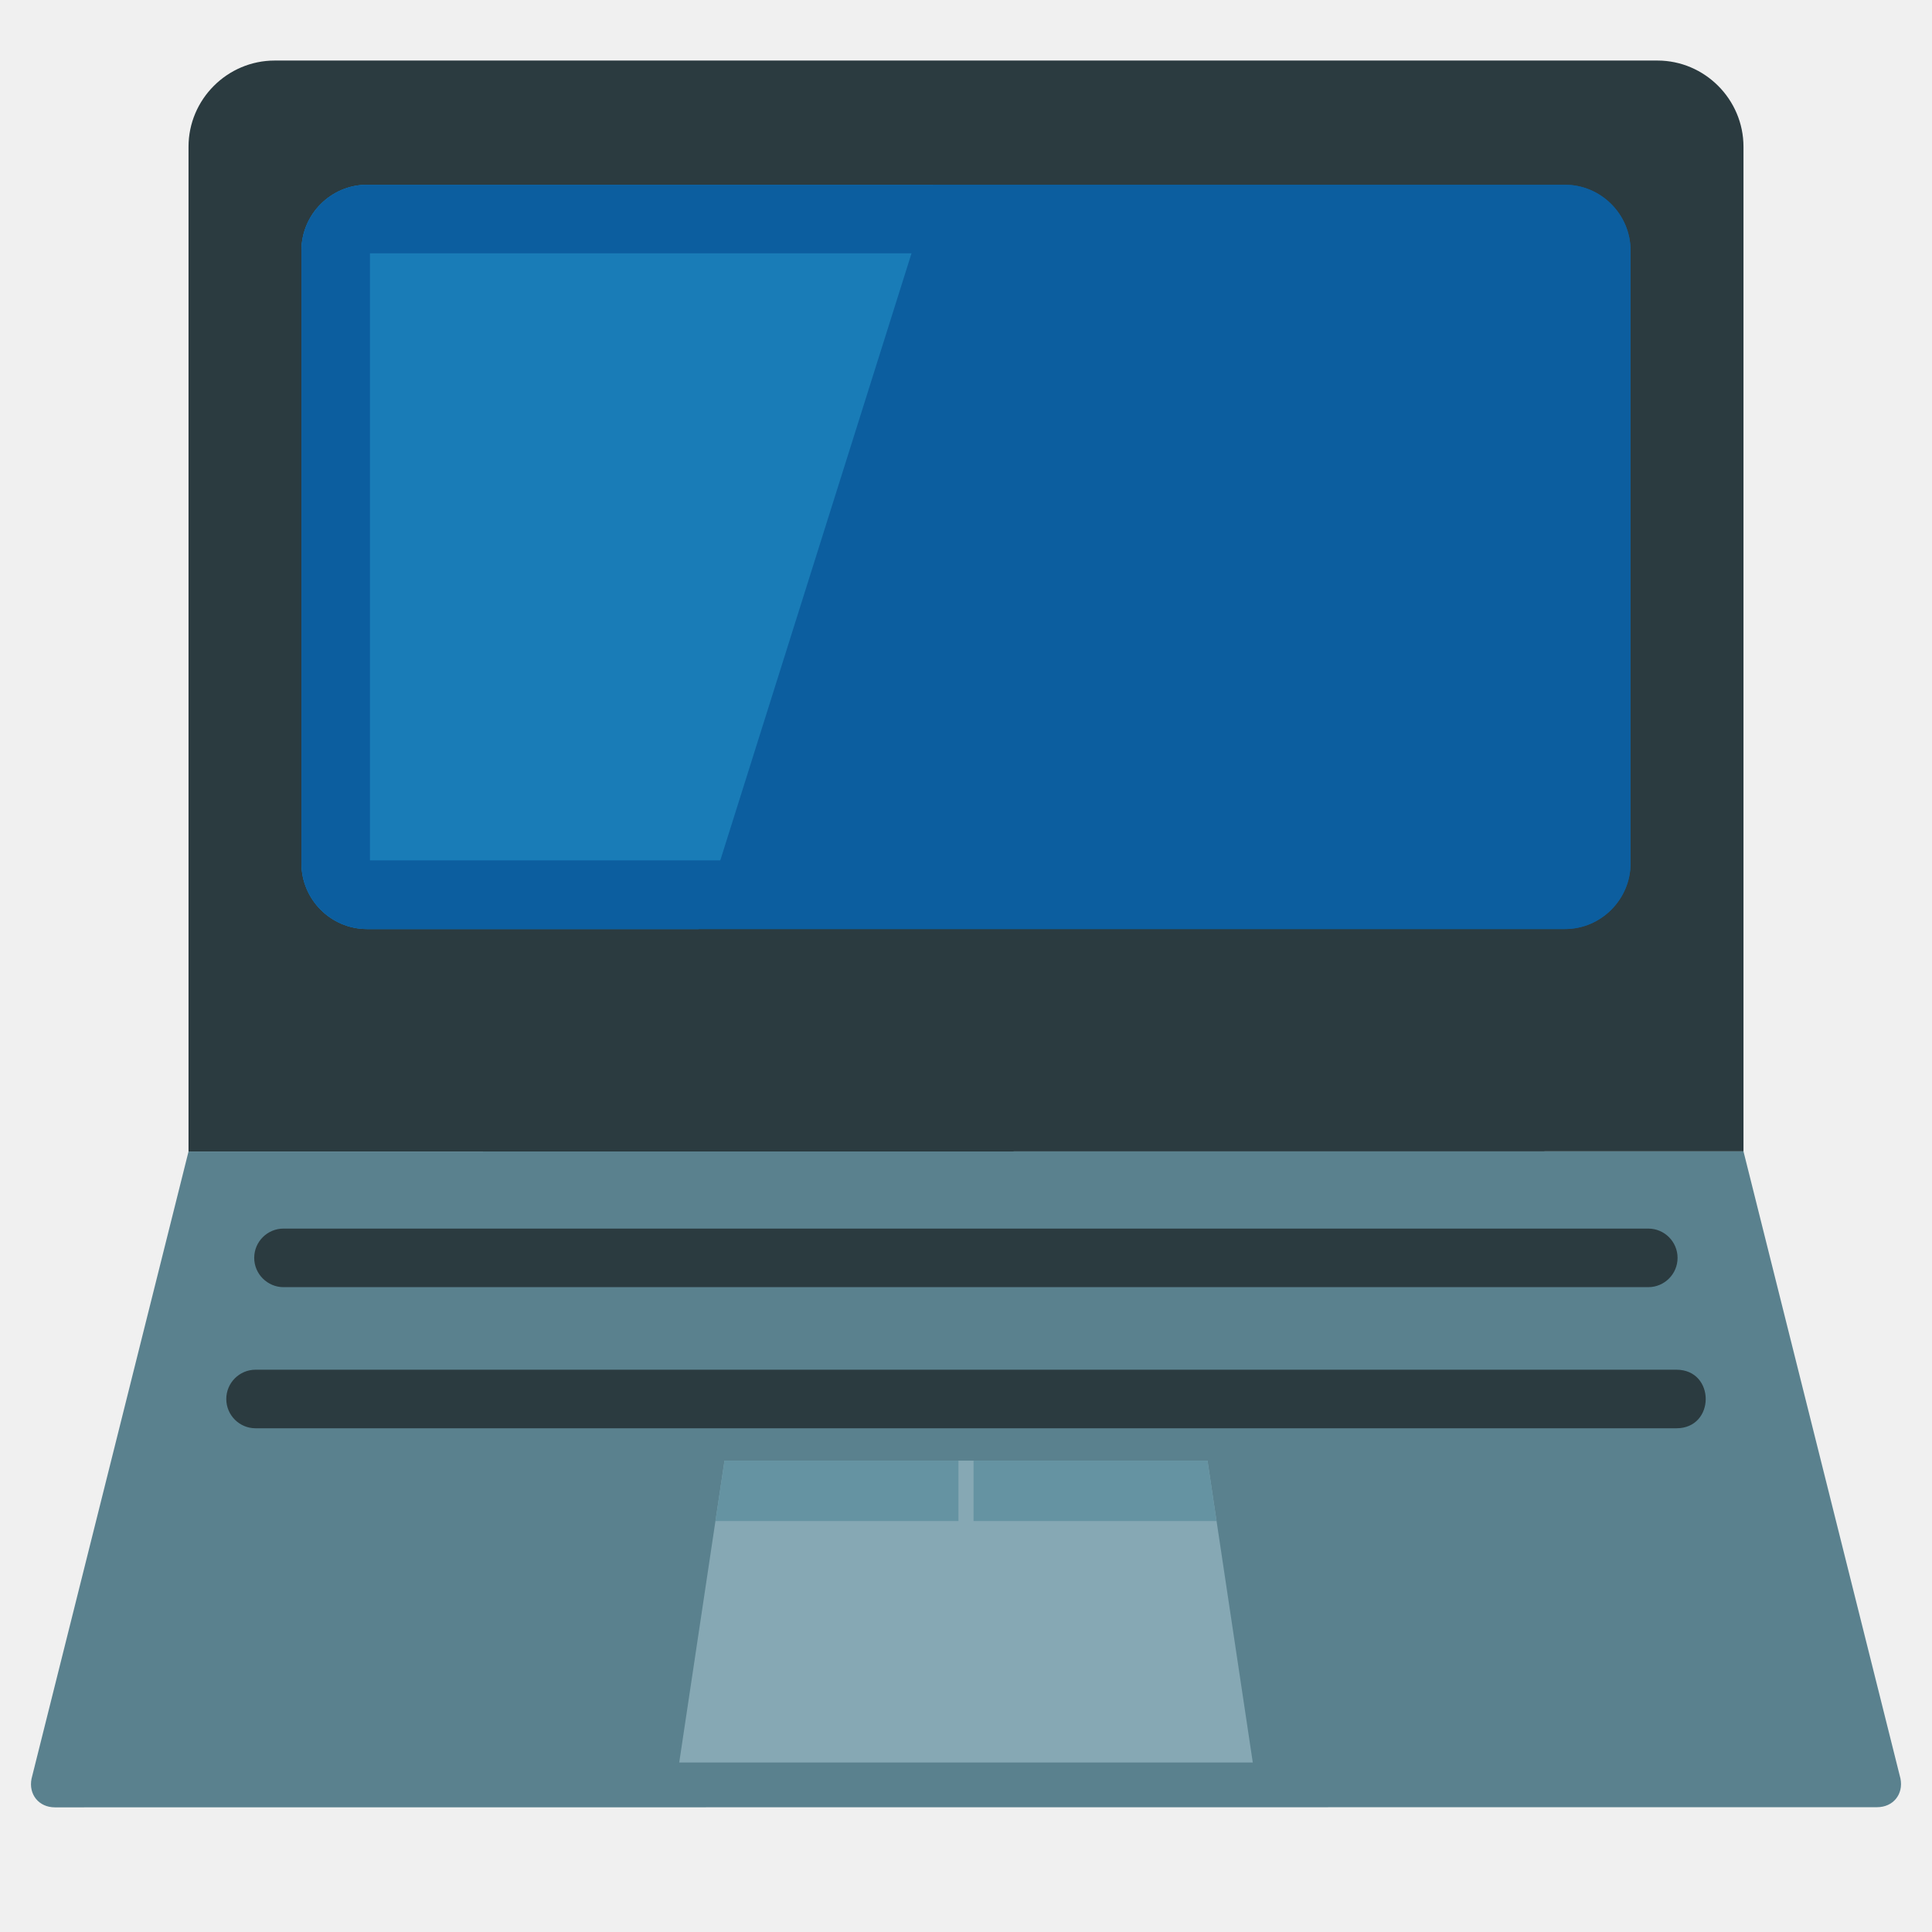
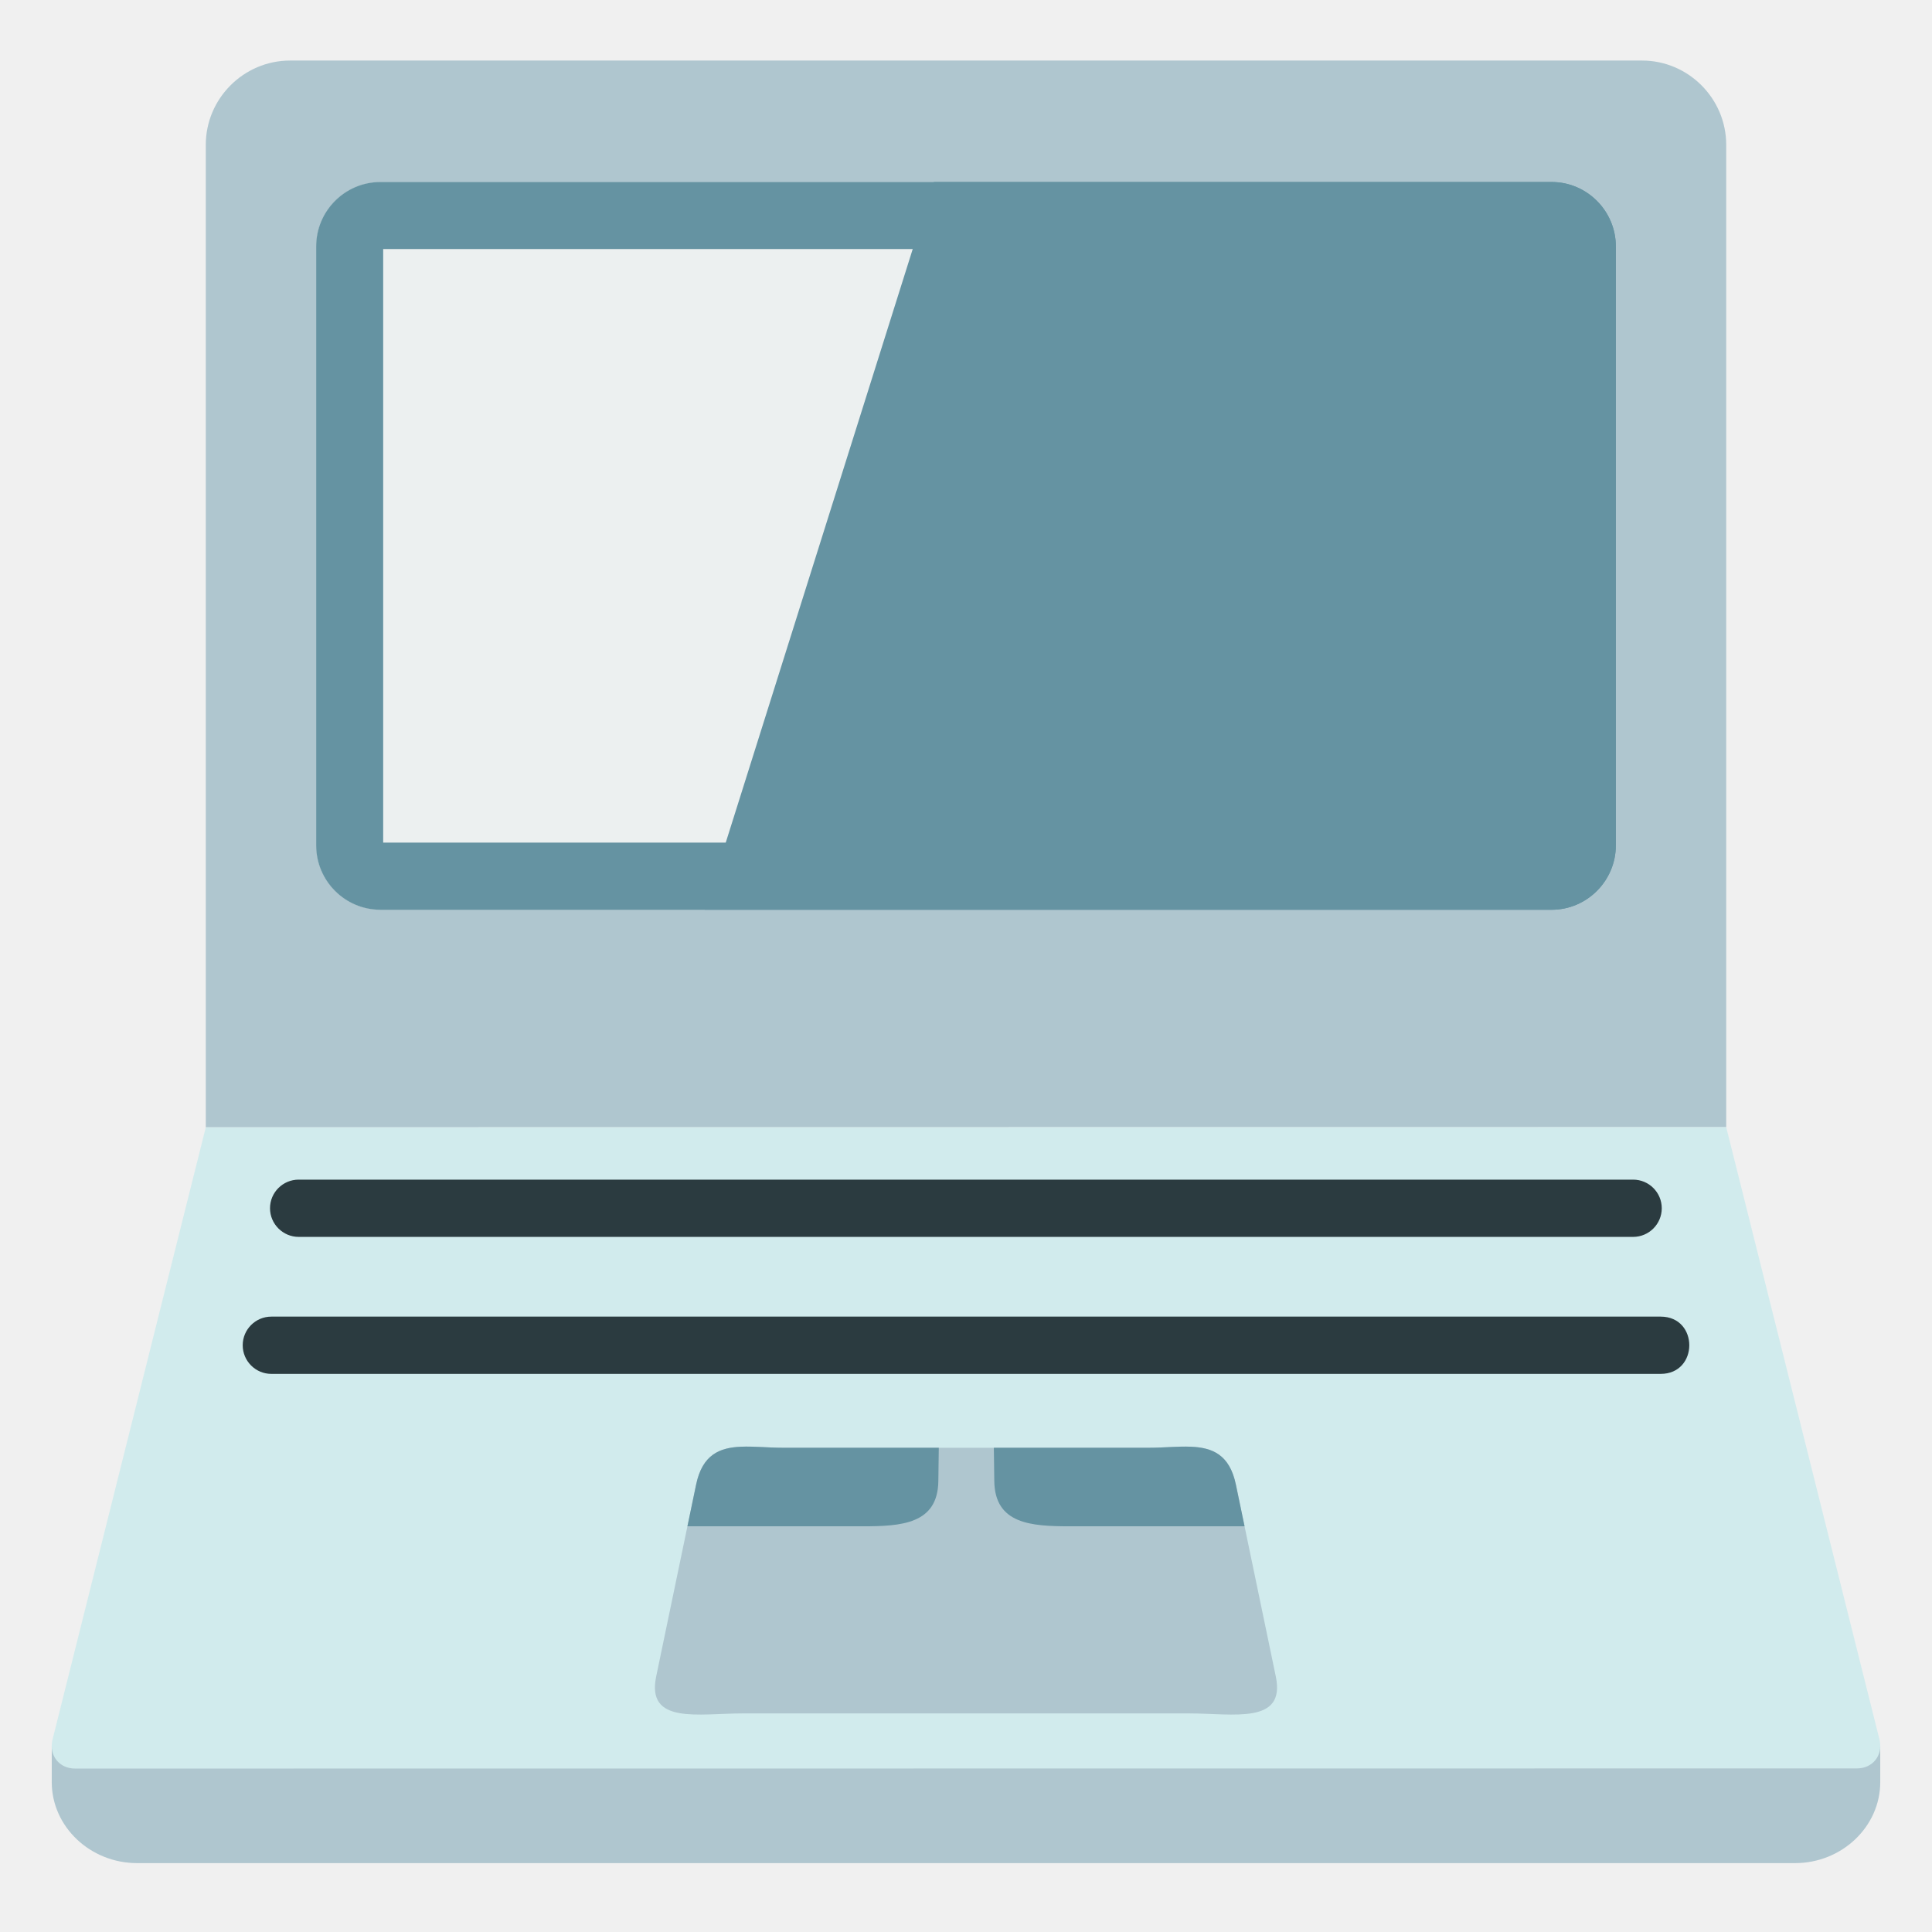
- <svg xmlns="http://www.w3.org/2000/svg" xmlns:xlink="http://www.w3.org/1999/xlink" width="128" height="128" version="1.1" id="svg20">
-   <g fill="#78a3ad" id="g4" transform="translate(11.85019,-1.518455)">
-     <path d="M 103.66,77.8 V 11.24 c 0,-3.14 -2.57,-5.71 -5.7,-5.71 H 6.35 c -3.14,0 -5.71,2.57 -5.71,5.71 v 66.57 z" id="path356" style="fill:#2b3b40" />
-     <path d="m 0.64,77.81 -10.4,41.55 c -0.21,1.04 0.48,1.9 1.55,1.9 l 120.72,-0.01 c 1.06,-9e-5 1.76,-0.85 1.55,-1.9 L 103.66,77.8 Z" id="path354" style="fill:#5a818e" />
-     <path id="rect474" style="fill:#86a8b4;stroke-width:5.818" d="m 36.15,98.29 h 32 l 3,20 h -38 z" />
-     <path id="path581" style="fill:#6593a2;stroke-width:5.818" d="M 36.15,98.29 H 51.65 l -2e-6,4 H 35.55 Z" />
-     <path id="path583" style="fill:#6593a2;stroke-width:5.818" d="M 68.15,98.29 H 52.65 l 2e-6,4 h 16.1 z" />
-   </g>
+ <svg xmlns="http://www.w3.org/2000/svg" xmlns:xlink="http://www.w3.org/1999/xlink" width="128" height="128" version="1.1" id="svg20" xml:space="preserve">
  <defs id="defs7">
    <path id="a" d="M12.47 63.07c-2.4 0-4.35-1.96-4.35-4.36V18.12c0-2.4 1.95-4.36 4.35-4.36h79.36c2.39 0 4.35 1.96 4.35 4.36v40.59c0 2.4-1.96 4.36-4.35 4.36H12.47z" />
  </defs>
-   <use xlink:href="#a" overflow="visible" fill="#006ca2" id="use9" transform="translate(11.85,-1.518455)" style="fill:#0c5e9f" />
  <clipPath id="b">
    <use xlink:href="#a" overflow="visible" id="use11" />
  </clipPath>
-   <path clip-path="url(#b)" fill="#ffffff" d="M 50.73,11.35 32.85,68.11 5.22,67.83 V 11.92 Z" id="path14" transform="translate(11.85,-1.518455)" style="fill:#197cb7" />
-   <path d="M 18.782,81.397 H 109.203 c 1.07,0 1.94,0.87 1.94,1.94 0,1.07 -0.87,1.94 -1.94,1.94 H 18.782 c -1.06,0 -1.94,-0.87 -1.94,-1.94 0,-1.08 0.88,-1.94 1.94,-1.94 z M 111.062,94.627 H 16.932 c -1.07,0 -1.94,-0.87 -1.94,-1.94 0,-1.07 0.87,-1.94 1.94,-1.94 H 111.073 c 2.587,0.007 2.577,3.887 -0.01,3.88 z" fill="#ffffff" id="path16" style="fill:#2b3b40" />
-   <path d="m 103.49,16.782 v 40.22 H 24.51 v -40.22 h 78.98 m 0.2,-4.54 H 24.32 c -2.4,0 -4.35,1.96 -4.35,4.36 v 40.59 c 0,2.4 1.95,4.36 4.35,4.36 h 79.36 c 2.39,0 4.35,-1.96 4.35,-4.36 v -40.59 c 0,-2.4 -1.96,-4.36 -4.34,-4.36 z" fill="#006ca2" id="path18" style="fill:#0c5e9f" />
+   <g id="g53807" transform="matrix(0.9777965,0,0,0.9777965,1.421023,0.08907026)" style="stroke-width:1.023">
+     <path id="path53795" style="fill:#afc6cf;fill-opacity:1;stroke-width:1.023" d="m 2.053,118.207 v 2.451 c 0,3.019 2.603,5.49 5.783,5.49 H 120.176 c 3.17,0 5.771,-2.471 5.771,-5.49 v -2.441 z" />
+     <path d="M 115.51,76.282 V 9.722 c 0,-3.14 -2.57,-5.71 -5.7,-5.71 H 18.2 c -3.14,0 -5.71,2.57 -5.71,5.71 V 76.292 Z" id="path356" style="fill:#afc6cf;fill-opacity:1;stroke-width:1.023" />
+     <path d="m 12.49,76.292 -10.4,41.55 c -0.21,1.04 0.48,1.9 1.55,1.9 l 120.72,-0.01 c 1.06,-9e-5 1.76,-0.85 1.55,-1.9 l -10.4,-41.55 z" id="path354" style="fill:#d1ebed;fill-opacity:1;stroke-width:1.023" />
+     <path id="rect474" style="fill:#afc6cf;fill-opacity:1;stroke-width:5.95" d="m 51.573,98.005 h 24.853 c 2.592,0 5.181,-0.767 5.861,2.5 l 2.705,13 c 0.68,3.267 -2.867,2.5 -5.861,2.5 H 48.868 c -2.994,0 -6.541,0.767 -5.861,-2.5 l 2.705,-13 c 0.68,-3.267 3.269,-2.5 5.861,-2.5 z" />
+     <use xlink:href="#a" overflow="visible" fill="#006ca2" id="use9" transform="translate(11.85,-1.518455)" style="fill:#6593a2;fill-opacity:1;stroke-width:1.046" />
+     <path clip-path="url(#b)" fill="#ffffff" d="M 50.73,11.35 32.85,68.11 5.22,67.83 V 11.92 Z" id="path14" transform="translate(11.85,-1.518455)" style="fill:#ecf0f0;fill-opacity:1;stroke-width:1.023" />
+     <path d="M 18.782,79.837 H 109.203 c 1.07,0 1.94,0.87 1.94,1.94 0,1.07 -0.87,1.94 -1.94,1.94 H 18.782 c -1.06,0 -1.94,-0.87 -1.94,-1.94 0,-1.08 0.88,-1.94 1.94,-1.94 z M 111.062,92.999 H 16.932 c -1.07,0 -1.94,-0.87 -1.94,-1.94 0,-1.07 0.87,-1.94 1.94,-1.94 H 111.073 c 2.587,0.007 2.577,3.887 -0.01,3.88 z" fill="#ffffff" id="path16" style="fill:#2b3b40;stroke-width:1.023" />
+     <path d="m 103.49,16.782 v 40.22 H 24.51 v -40.22 h 78.98 m 0.2,-4.54 H 24.32 c -2.4,0 -4.35,1.96 -4.35,4.36 v 40.59 c 0,2.4 1.95,4.36 4.35,4.36 h 79.36 c 2.39,0 4.35,-1.96 4.35,-4.36 v -40.59 c 0,-2.4 -1.96,-4.36 -4.34,-4.36 z" fill="#006ca2" id="path18" style="fill:#6593a2;fill-opacity:1;stroke-width:1.023" />
+     <path id="path53695" style="fill:#6593a2;fill-opacity:1;stroke-width:5.95" d="m 48.76,97.934 c -1.451,0.062 -2.622,0.528 -3.047,2.57 L 45.125,103.326 h 11.882 c 2.615,0 5.081,-0.15 5.119,-3.065 l 0.03,-2.257 H 51.574 c -0.972,0 -1.944,-0.108 -2.814,-0.07 z m 30.48,0 c -0.871,-0.037 -1.842,0.07 -2.814,0.07 H 65.887 l 0.03,2.257 c 0.038,2.915 2.504,3.065 5.119,3.065 H 82.875 l -0.588,-2.822 c -0.425,-2.042 -1.596,-2.508 -3.047,-2.57 z" />
+   </g>
</svg>
